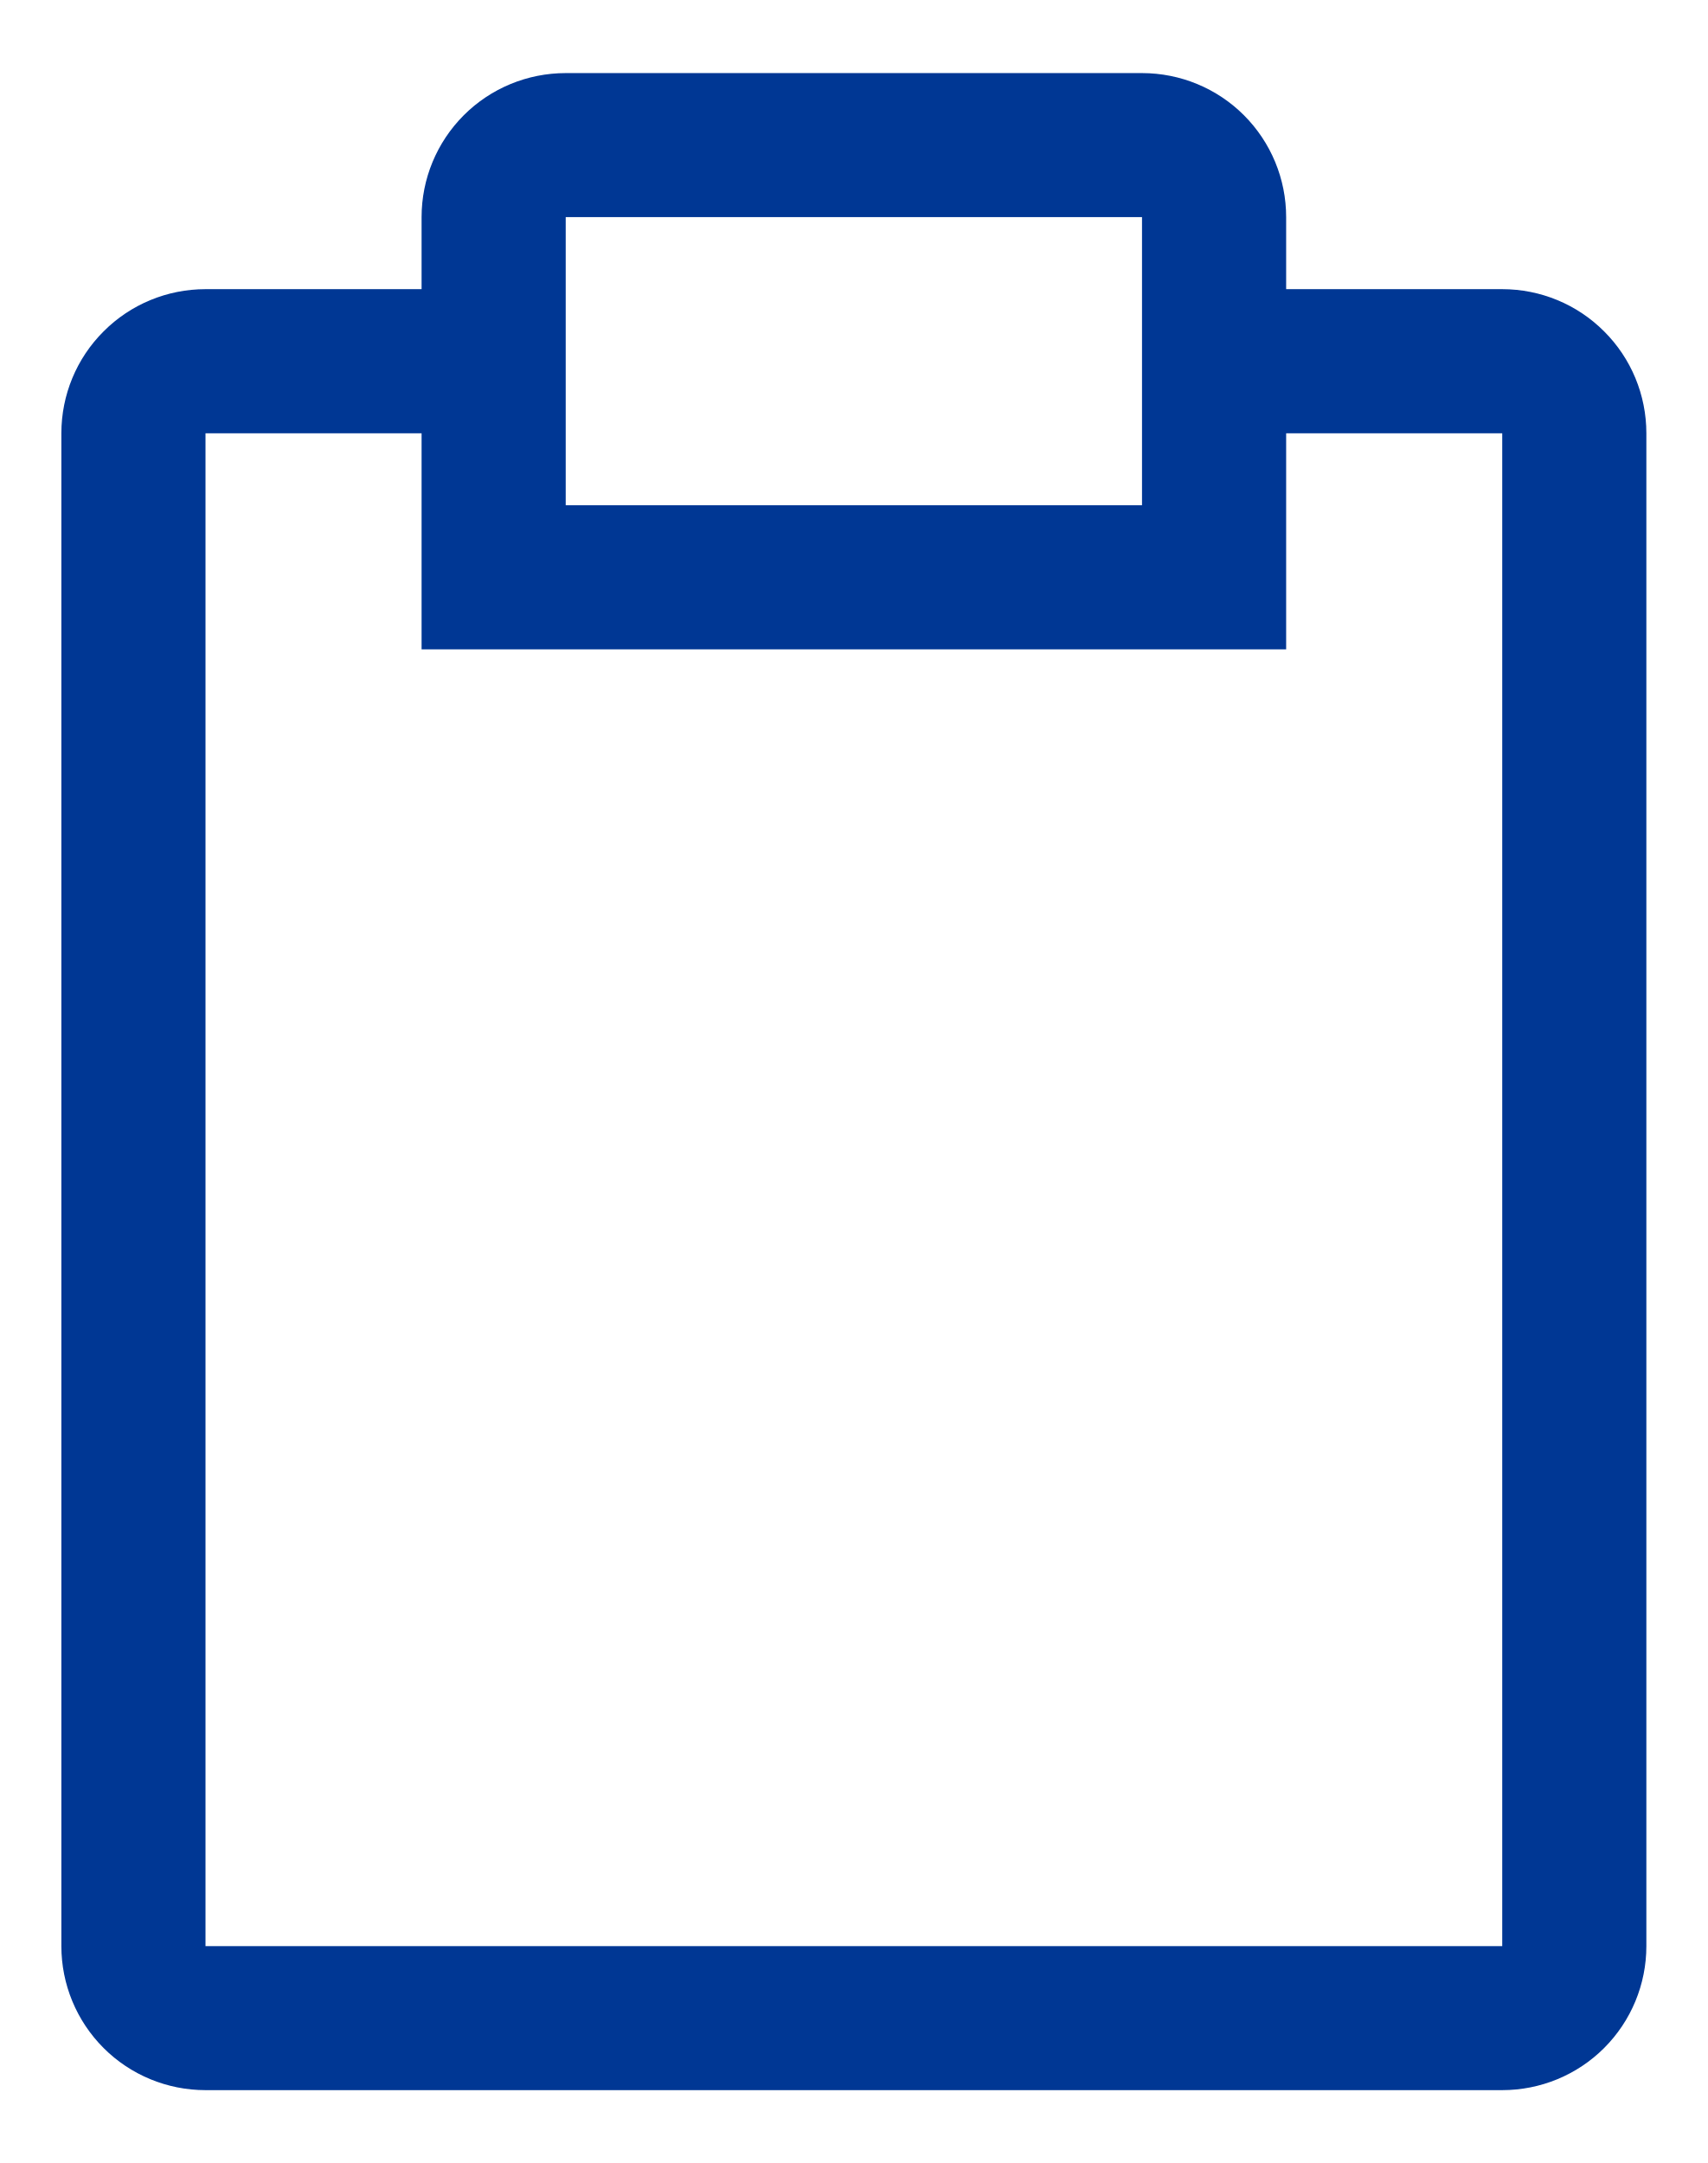
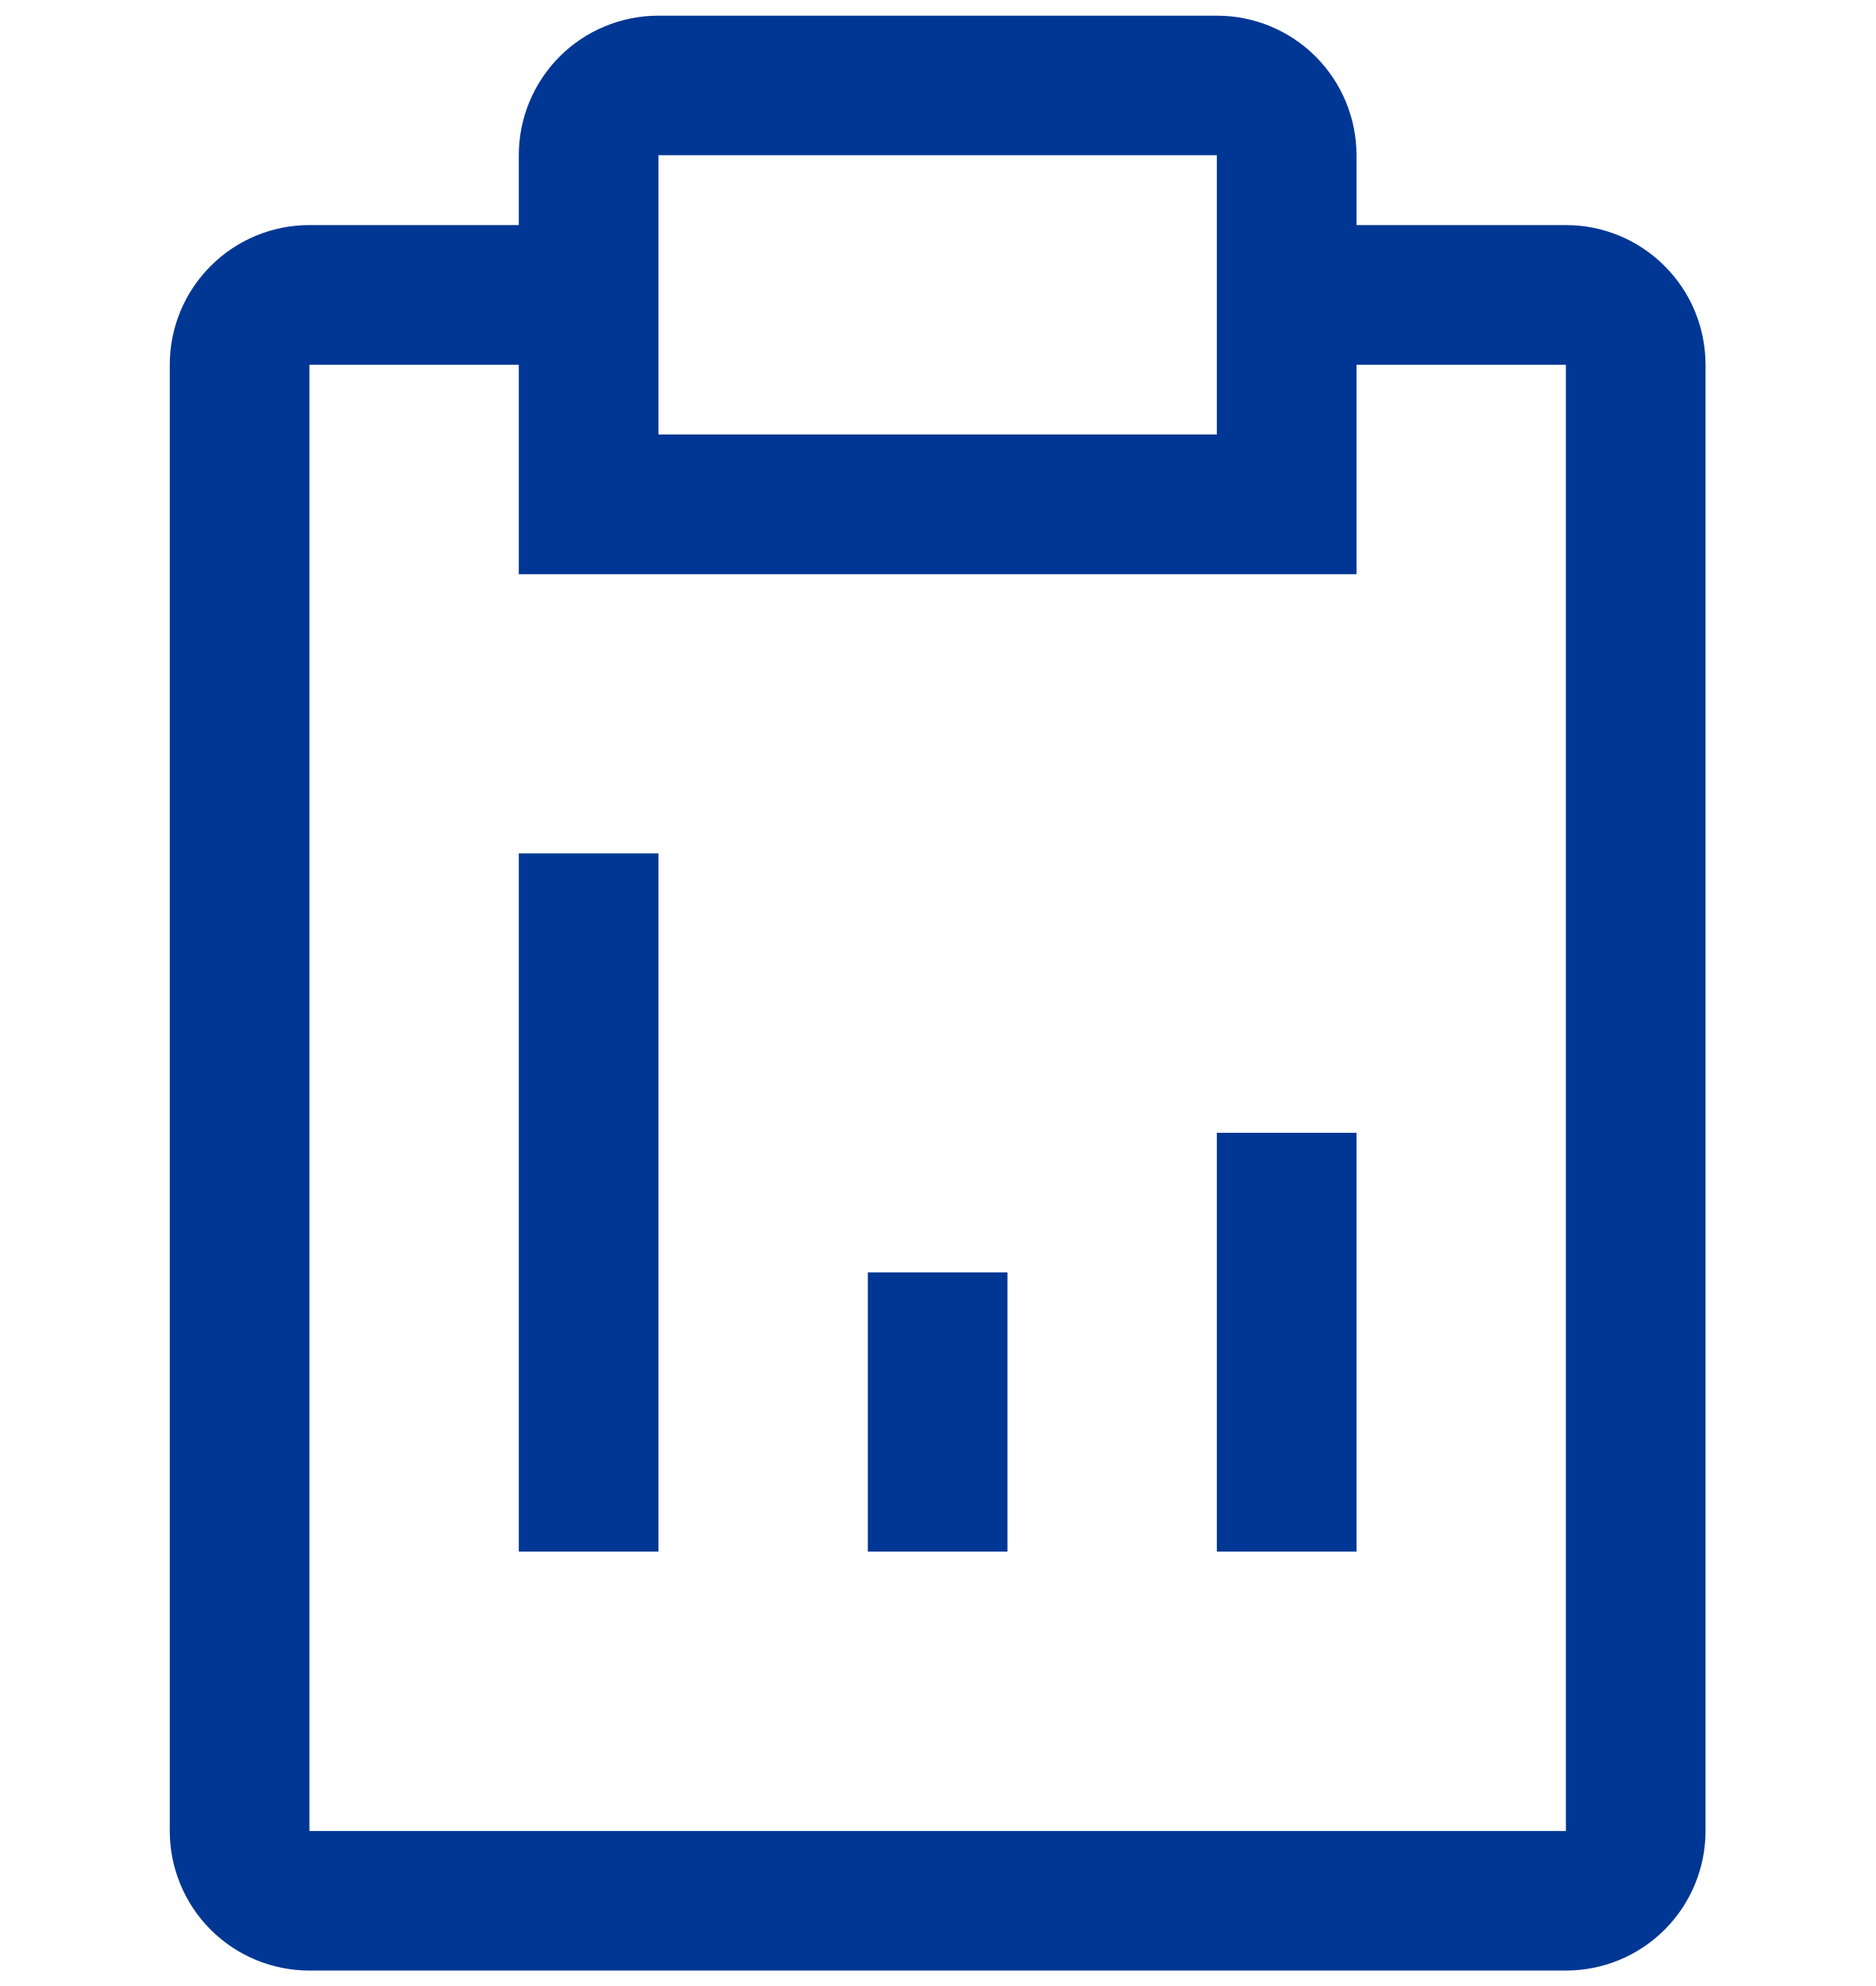
- <svg xmlns="http://www.w3.org/2000/svg" width="15" height="19" viewBox="0 0 15 19" fill="none">
-   <path d="M13.195 2.54H11.297V1.907C11.297 1.572 11.164 1.25 10.926 1.012C10.689 0.775 10.367 0.642 10.031 0.642H4.969C4.633 0.642 4.311 0.775 4.074 1.012C3.836 1.25 3.703 1.572 3.703 1.907V2.54H1.805C1.469 2.54 1.147 2.673 0.91 2.911C0.672 3.148 0.539 3.47 0.539 3.806V17.095C0.539 17.43 0.672 17.752 0.91 17.99C1.147 18.227 1.469 18.36 1.805 18.36H13.195C13.531 18.36 13.853 18.227 14.09 17.99C14.328 17.752 14.461 17.43 14.461 17.095V3.806C14.461 3.47 14.328 3.148 14.09 2.911C13.853 2.673 13.531 2.54 13.195 2.54ZM4.969 1.907H10.031V4.438H4.969V1.907ZM13.195 17.095H1.805V3.806H3.703V5.704H11.297V3.806H13.195V17.095Z" fill="#003794" />
+ <svg xmlns="http://www.w3.org/2000/svg" width="17" height="18" viewBox="0 0 17 18" fill="none">
+   <path d="M7.867 11.532H9.133V14.063H7.867V11.532ZM11.031 10.267H12.297V14.063H11.031V10.267ZM4.703 7.735H5.969V14.063H4.703V7.735Z" fill="#003794" />
+   <path d="M14.195 2.04H12.297V1.407C12.297 1.072 12.164 0.75 11.926 0.512C11.689 0.275 11.367 0.142 11.031 0.142H5.969C5.633 0.142 5.311 0.275 5.074 0.512C4.836 0.75 4.703 1.072 4.703 1.407V2.04H2.805C2.469 2.04 2.147 2.173 1.91 2.411C1.672 2.648 1.539 2.97 1.539 3.306V16.595C1.539 16.93 1.672 17.252 1.91 17.49C2.147 17.727 2.469 17.86 2.805 17.86H14.195C14.531 17.86 14.853 17.727 15.09 17.49C15.328 17.252 15.461 16.93 15.461 16.595V3.306C15.461 2.97 15.328 2.648 15.09 2.411C14.853 2.173 14.531 2.04 14.195 2.04ZM5.969 1.407H11.031V3.938H5.969V1.407ZM14.195 16.595H2.805V3.306H4.703V5.204H12.297V3.306H14.195V16.595Z" fill="#003794" />
</svg>
